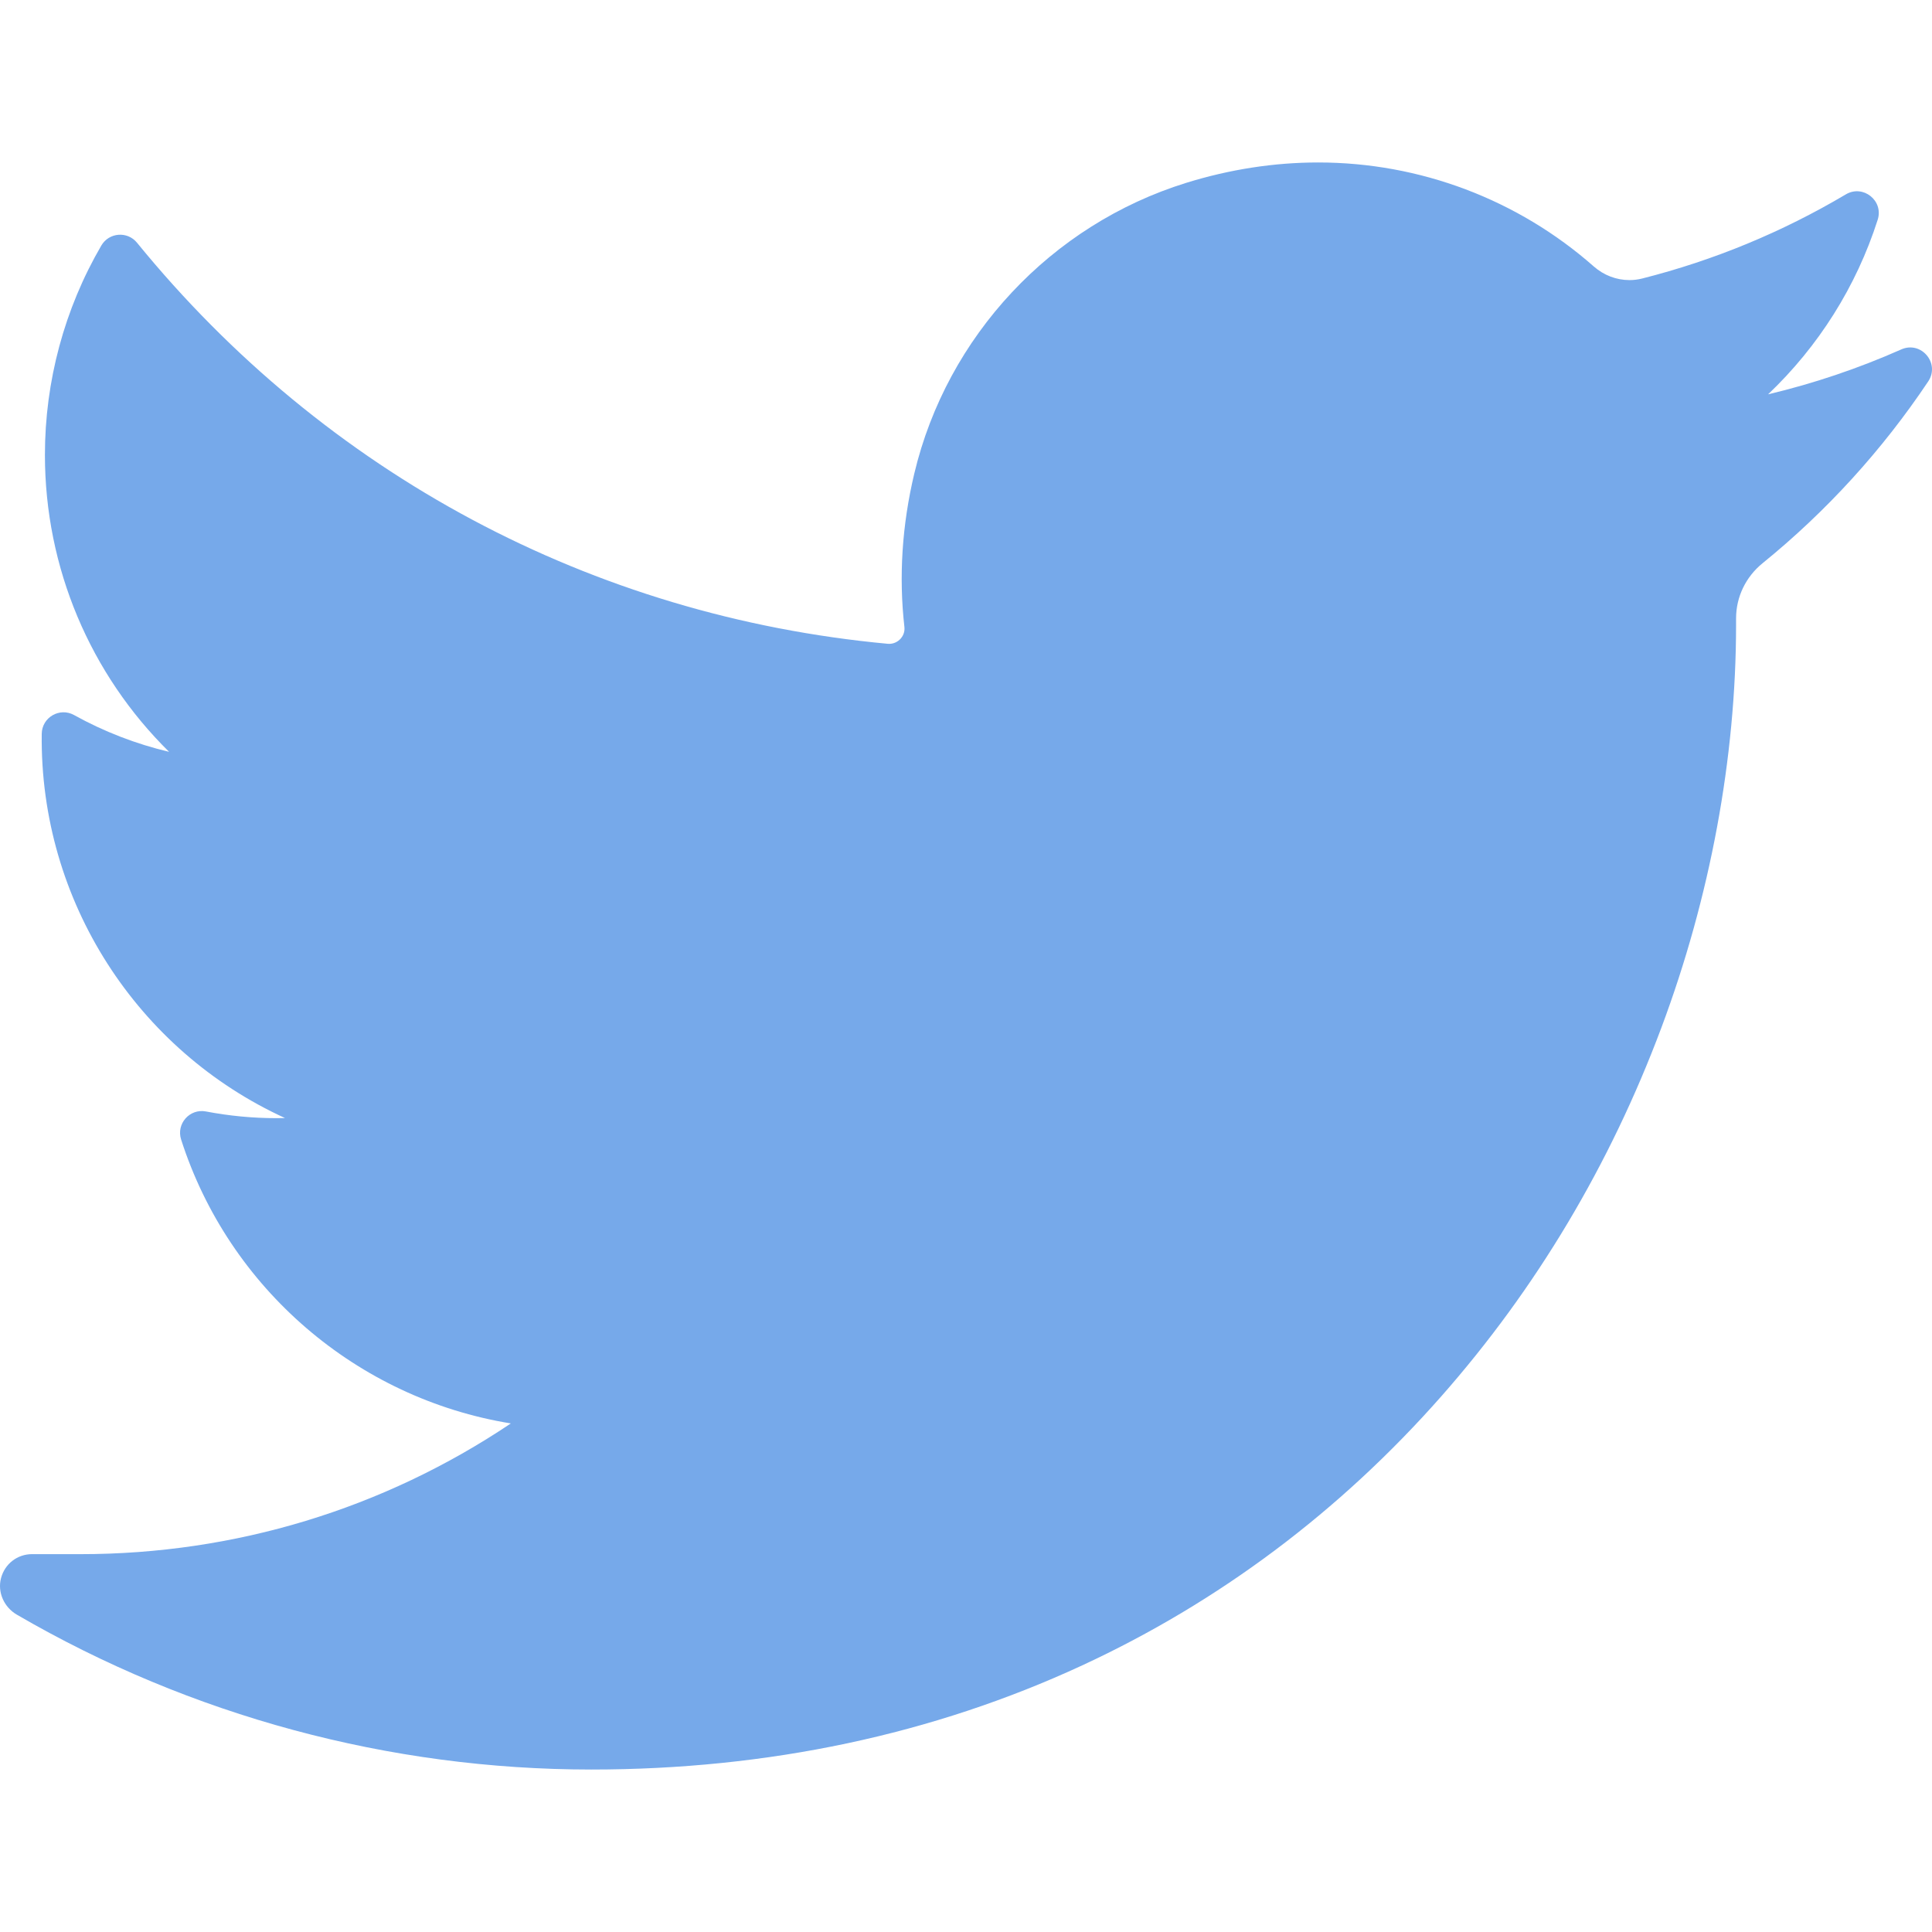
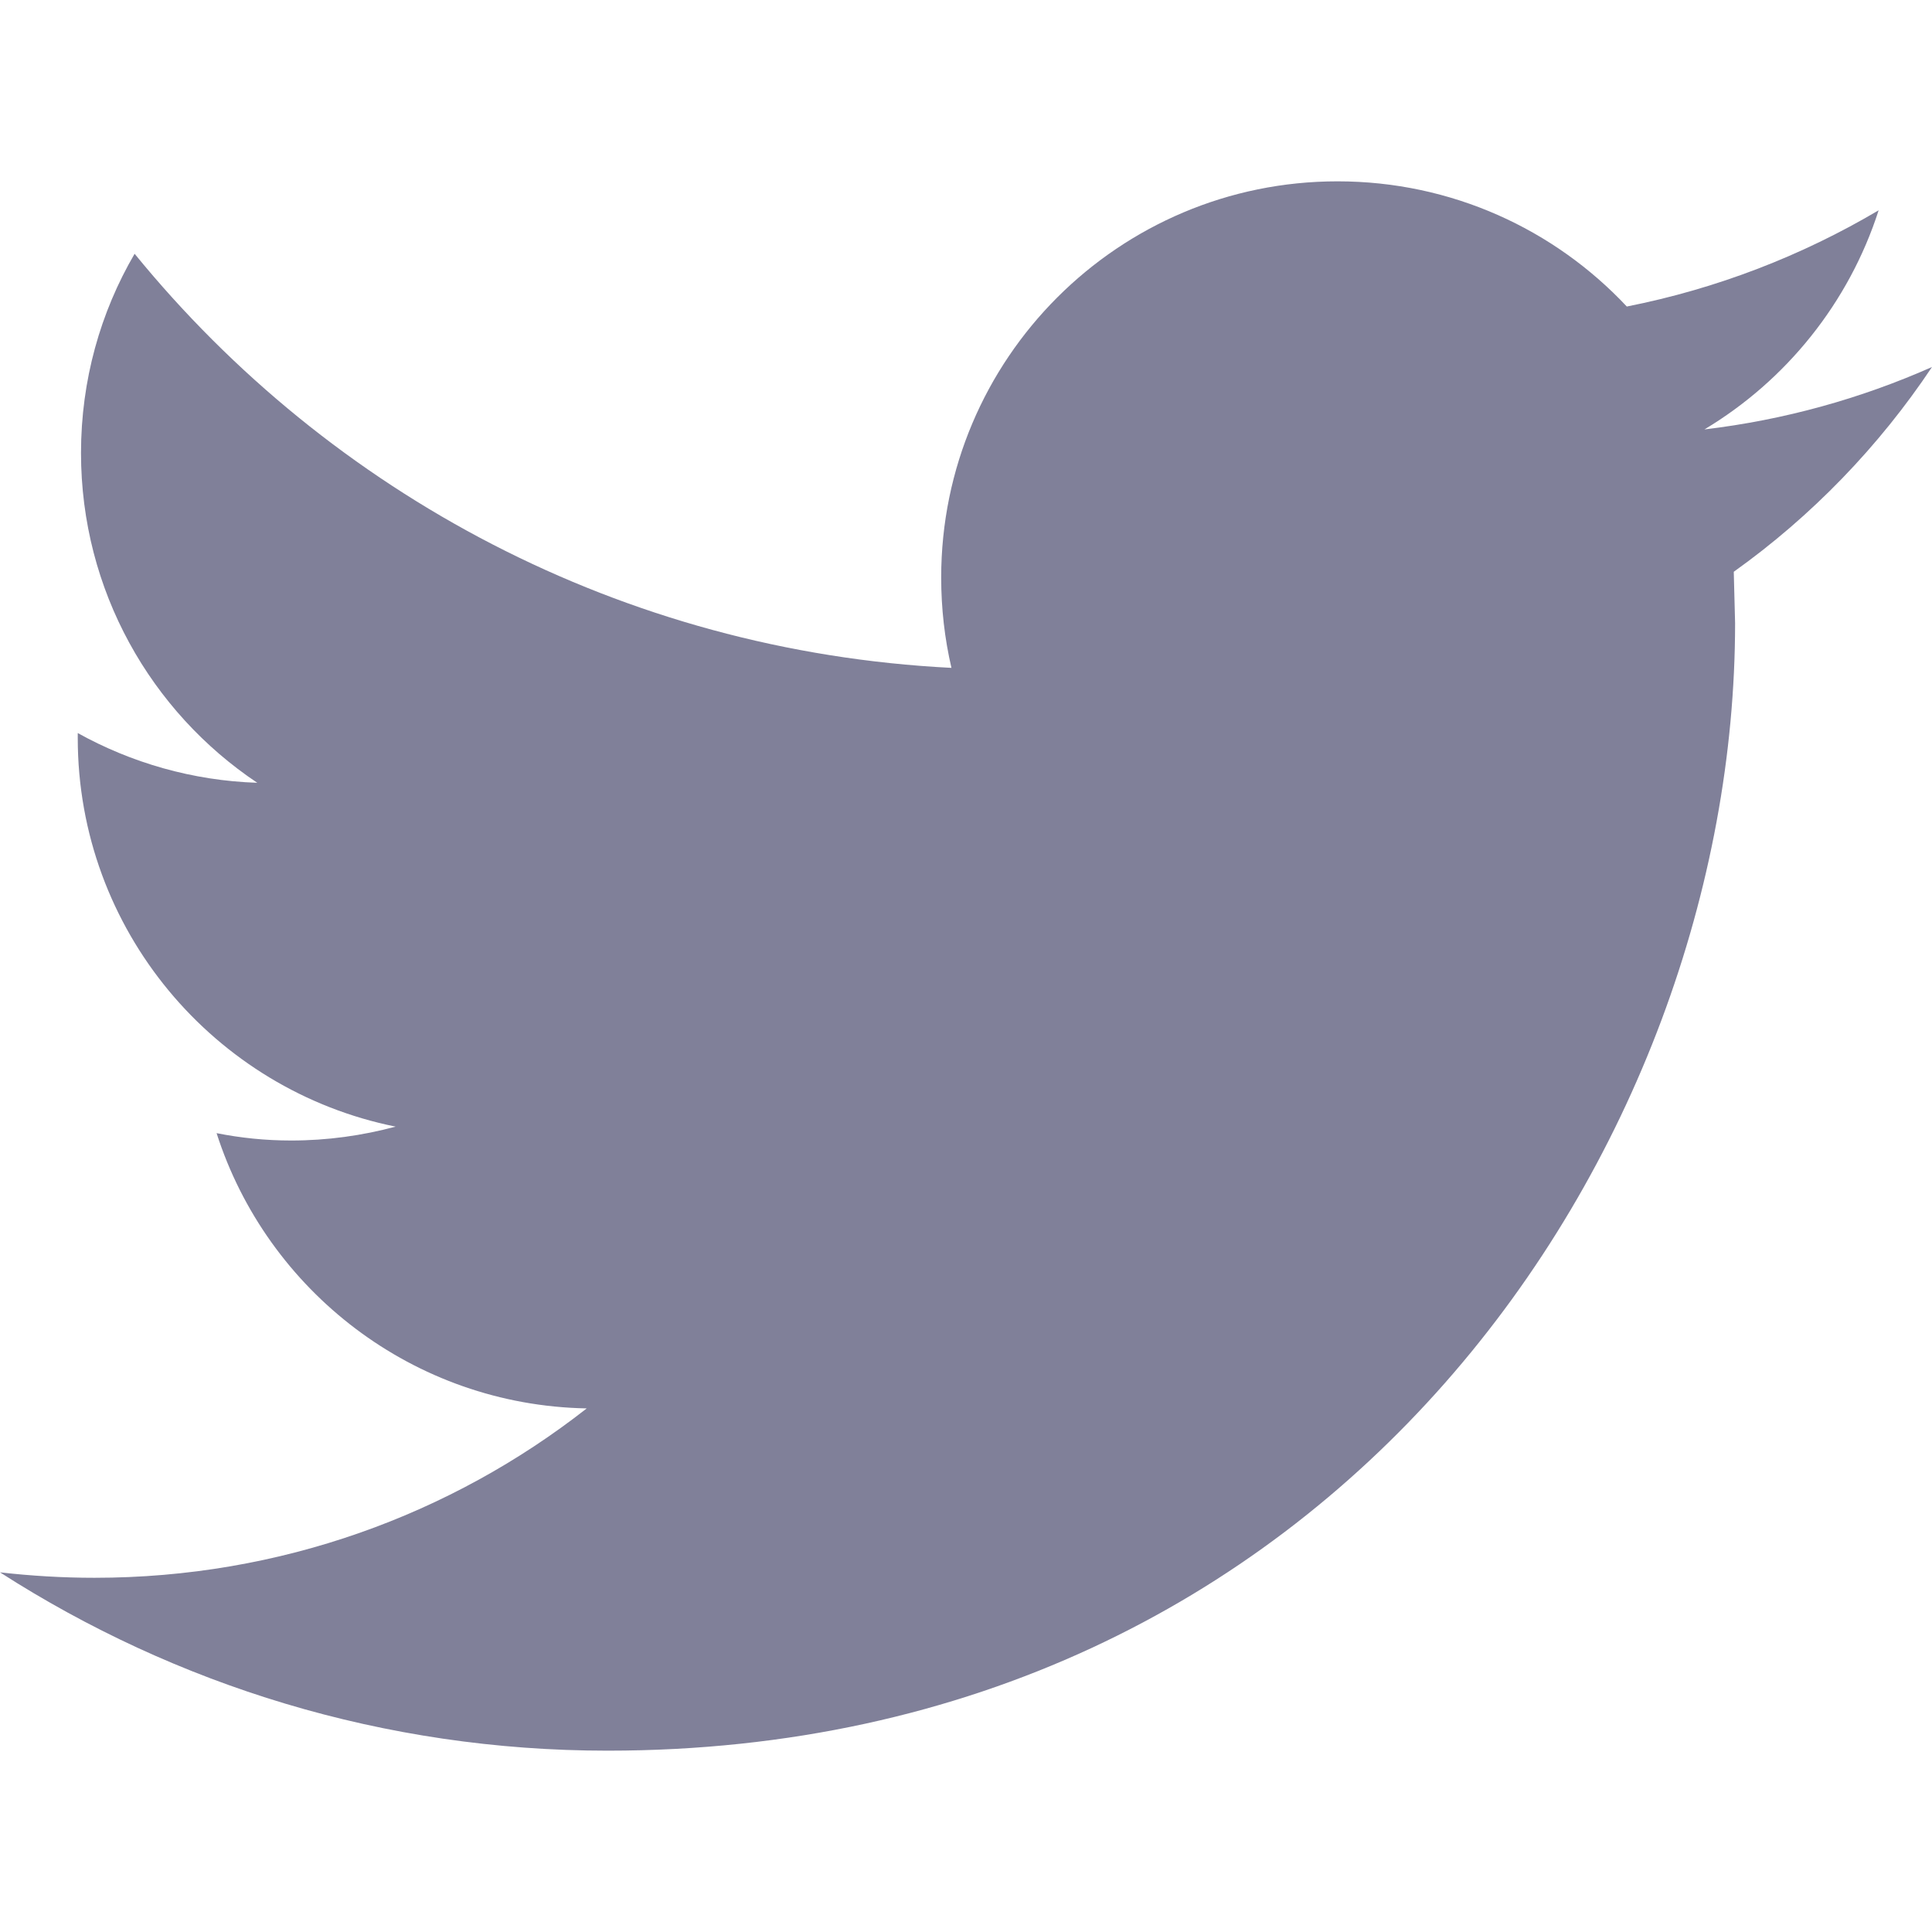
- <svg xmlns="http://www.w3.org/2000/svg" viewBox="0 0 410.155 410.155">
-   <path d="M403.632 74.18c-9.113 4.041-18.573 7.229-28.28 9.537 10.696-10.164 18.738-22.877 23.275-37.067 1.295-4.051-3.105-7.554-6.763-5.385-13.504 8.01-28.05 14.019-43.235 17.862-.881.223-1.79.336-2.702.336-2.766 0-5.455-1.027-7.57-2.891-16.156-14.239-36.935-22.081-58.508-22.081-9.335 0-18.76 1.455-28.014 4.325-28.672 8.893-50.795 32.544-57.736 61.724-2.604 10.945-3.309 21.9-2.097 32.56.139 1.225-.44 2.08-.797 2.481-.627.703-1.516 1.106-2.439 1.106-.103 0-.209-.005-.314-.015-62.762-5.831-119.358-36.068-159.363-85.14-2.04-2.503-5.952-2.196-7.578.593-7.834 13.44-11.974 28.812-11.974 44.454 0 23.972 9.631 46.563 26.36 63.032-7.035-1.668-13.844-4.295-20.169-7.808-3.06-1.7-6.825.485-6.868 3.985-.438 35.612 20.412 67.3 51.646 81.569-.629.015-1.258.022-1.888.022-4.951 0-9.964-.478-14.898-1.421-3.446-.658-6.341 2.611-5.271 5.952 10.138 31.651 37.39 54.981 70.002 60.278-27.066 18.169-58.585 27.753-91.39 27.753l-10.227-.006c-3.151 0-5.816 2.054-6.619 5.106-.791 3.006.666 6.177 3.353 7.74 36.966 21.513 79.131 32.883 121.955 32.883 37.485 0 72.549-7.439 104.219-22.109 29.033-13.449 54.689-32.674 76.255-57.141 20.09-22.792 35.8-49.103 46.692-78.201 10.383-27.737 15.871-57.333 15.871-85.589v-1.346c-.001-4.537 2.051-8.806 5.631-11.712 13.585-11.03 25.415-24.014 35.16-38.591 2.573-3.849-1.485-8.673-5.719-6.795z" fill="#76A9EA" />
+ <svg xmlns="http://www.w3.org/2000/svg" viewBox="0 0 612 612" width="512" height="512">
+   <path d="M612 116.258c-22.525 9.981-46.694 16.75-72.088 19.772 25.929-15.527 45.777-40.155 55.184-69.411-24.322 14.379-51.169 24.82-79.775 30.48-22.907-24.437-55.49-39.658-91.63-39.658-69.334 0-125.551 56.217-125.551 125.513 0 9.828 1.109 19.427 3.251 28.606-104.326-5.24-196.835-55.223-258.75-131.174-10.823 18.51-16.98 40.078-16.98 63.101 0 43.559 22.181 81.993 55.835 104.479-20.575-.688-39.926-6.348-56.867-15.756v1.568c0 60.806 43.291 111.554 100.693 123.104-10.517 2.83-21.607 4.398-33.08 4.398-8.107 0-15.947-.803-23.634-2.333 15.985 49.907 62.336 86.199 117.253 87.194-42.947 33.654-97.099 53.655-155.916 53.655-10.134 0-20.116-.612-29.944-1.721 55.567 35.681 121.536 56.485 192.438 56.485 230.948 0 357.188-191.291 357.188-357.188l-.421-16.253c24.666-17.593 46.005-39.697 62.794-64.861z" fill="#808099" />
</svg>
